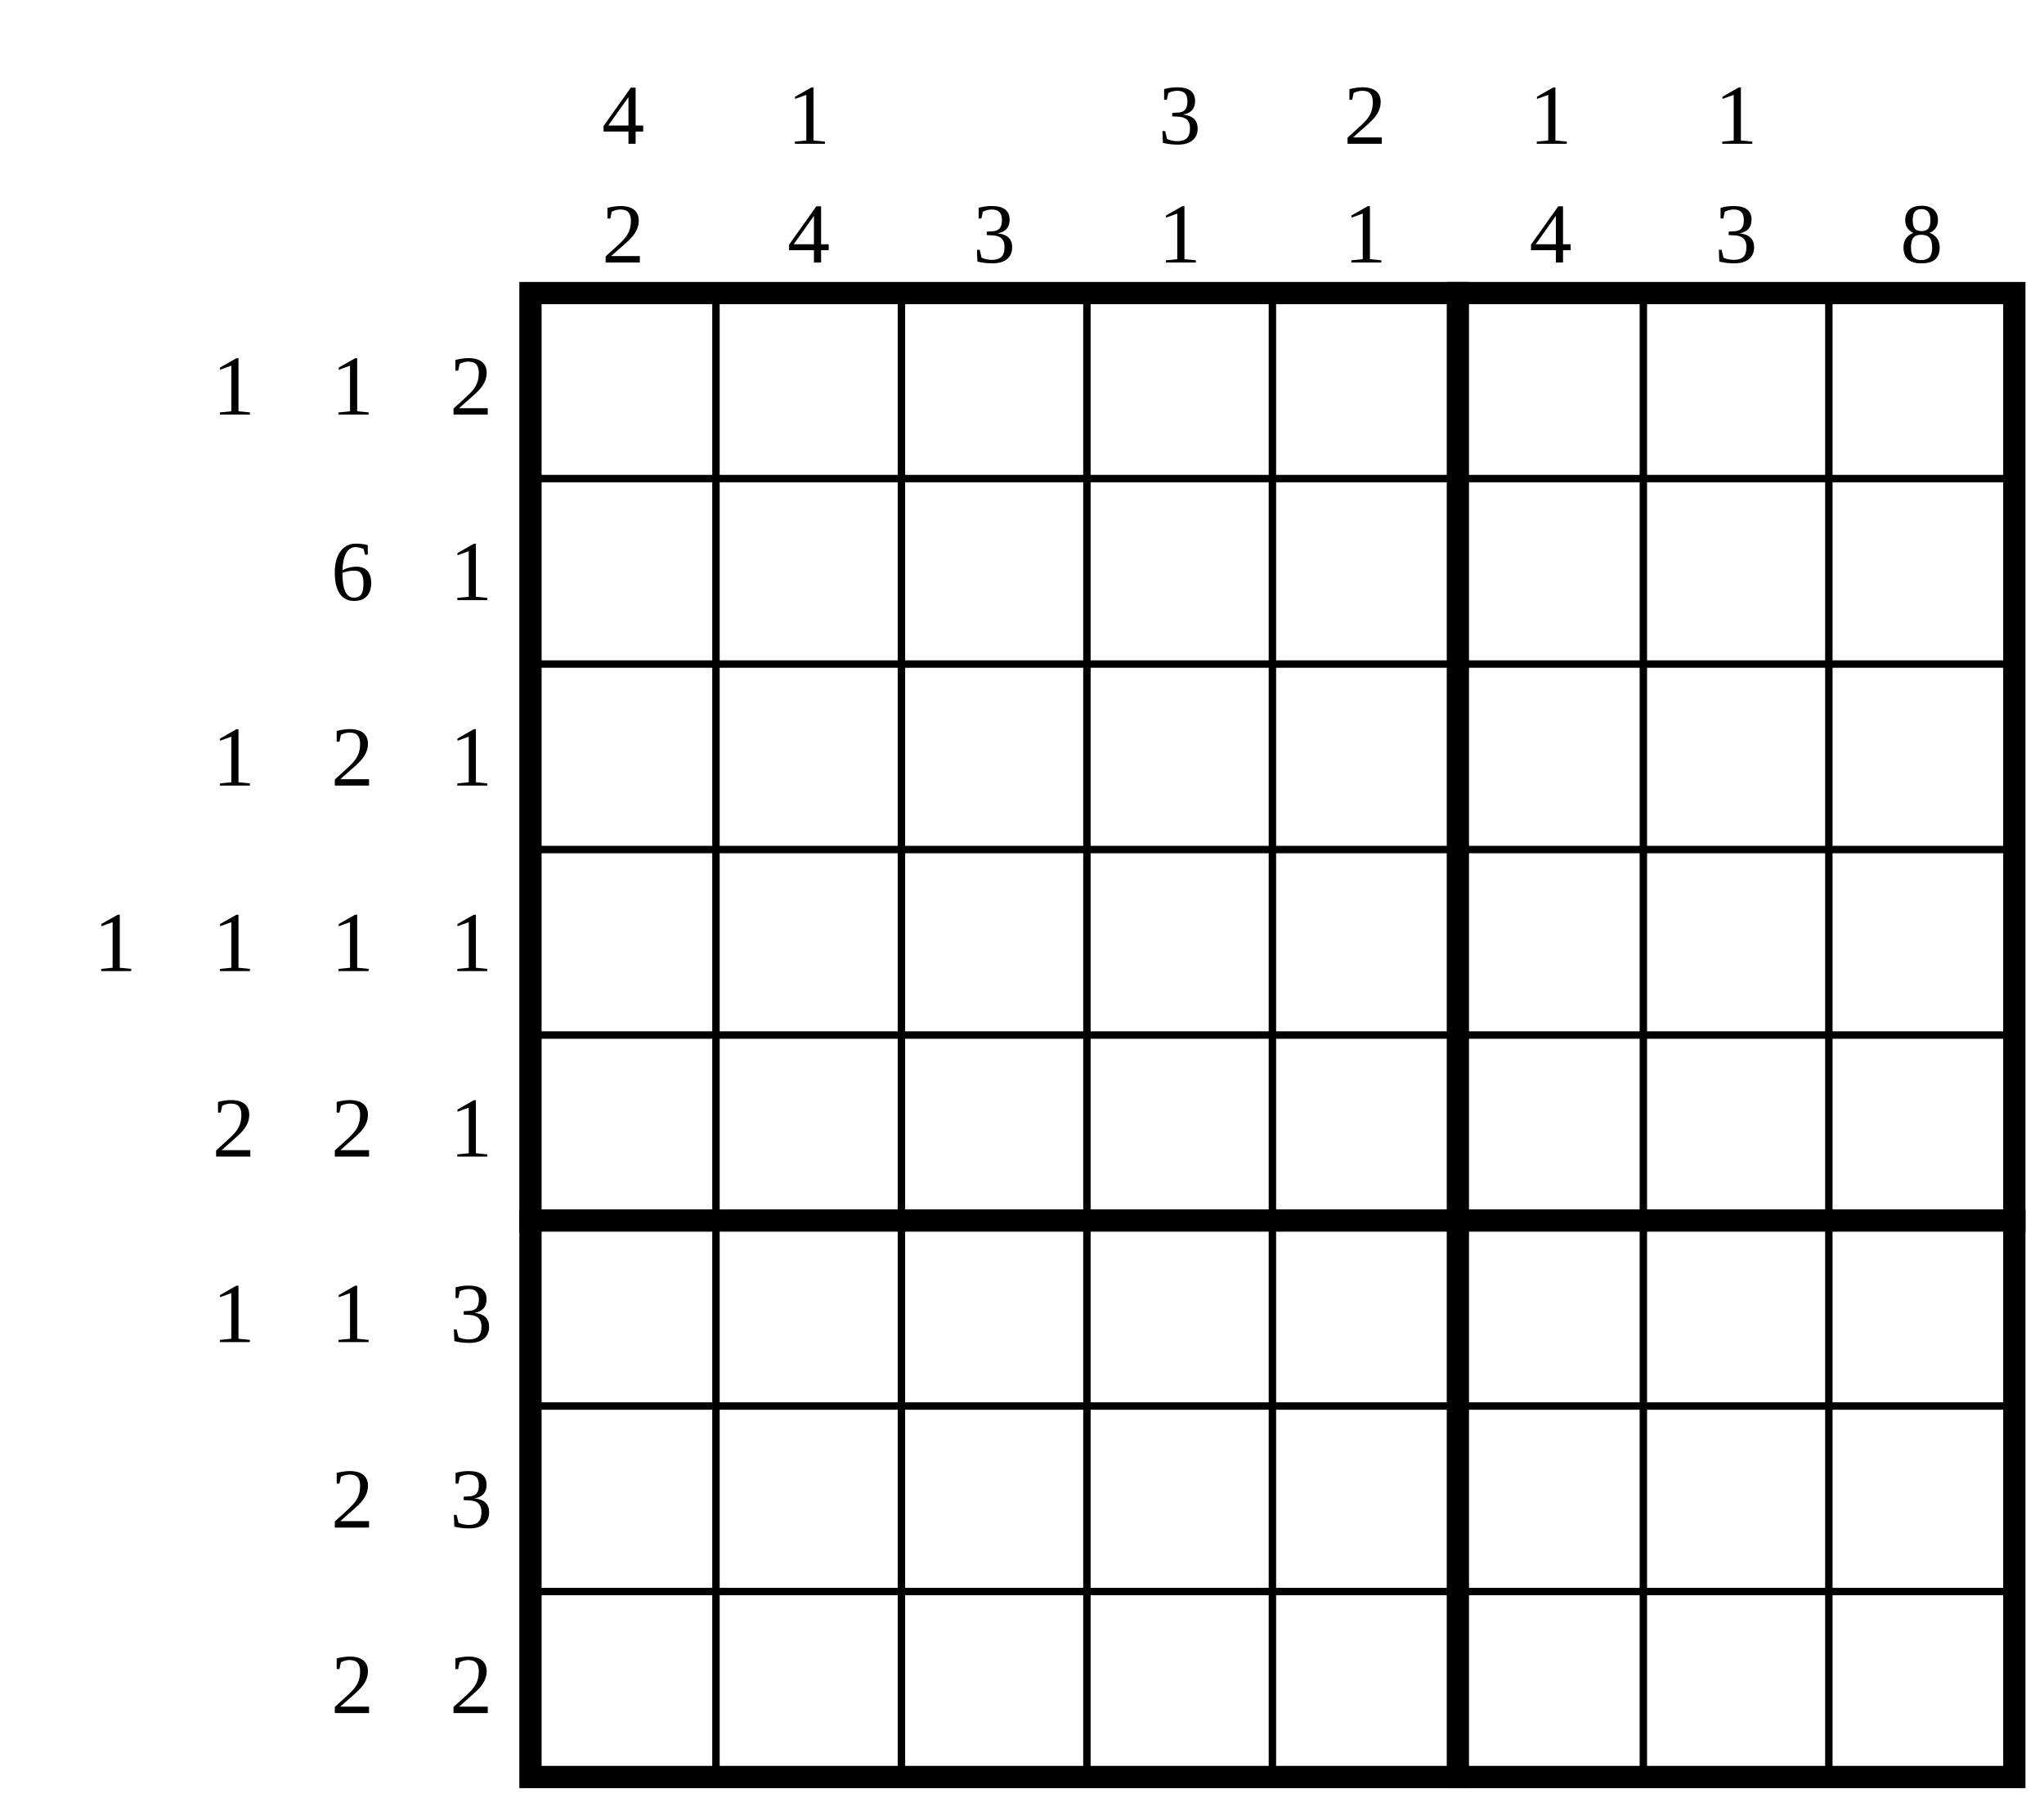
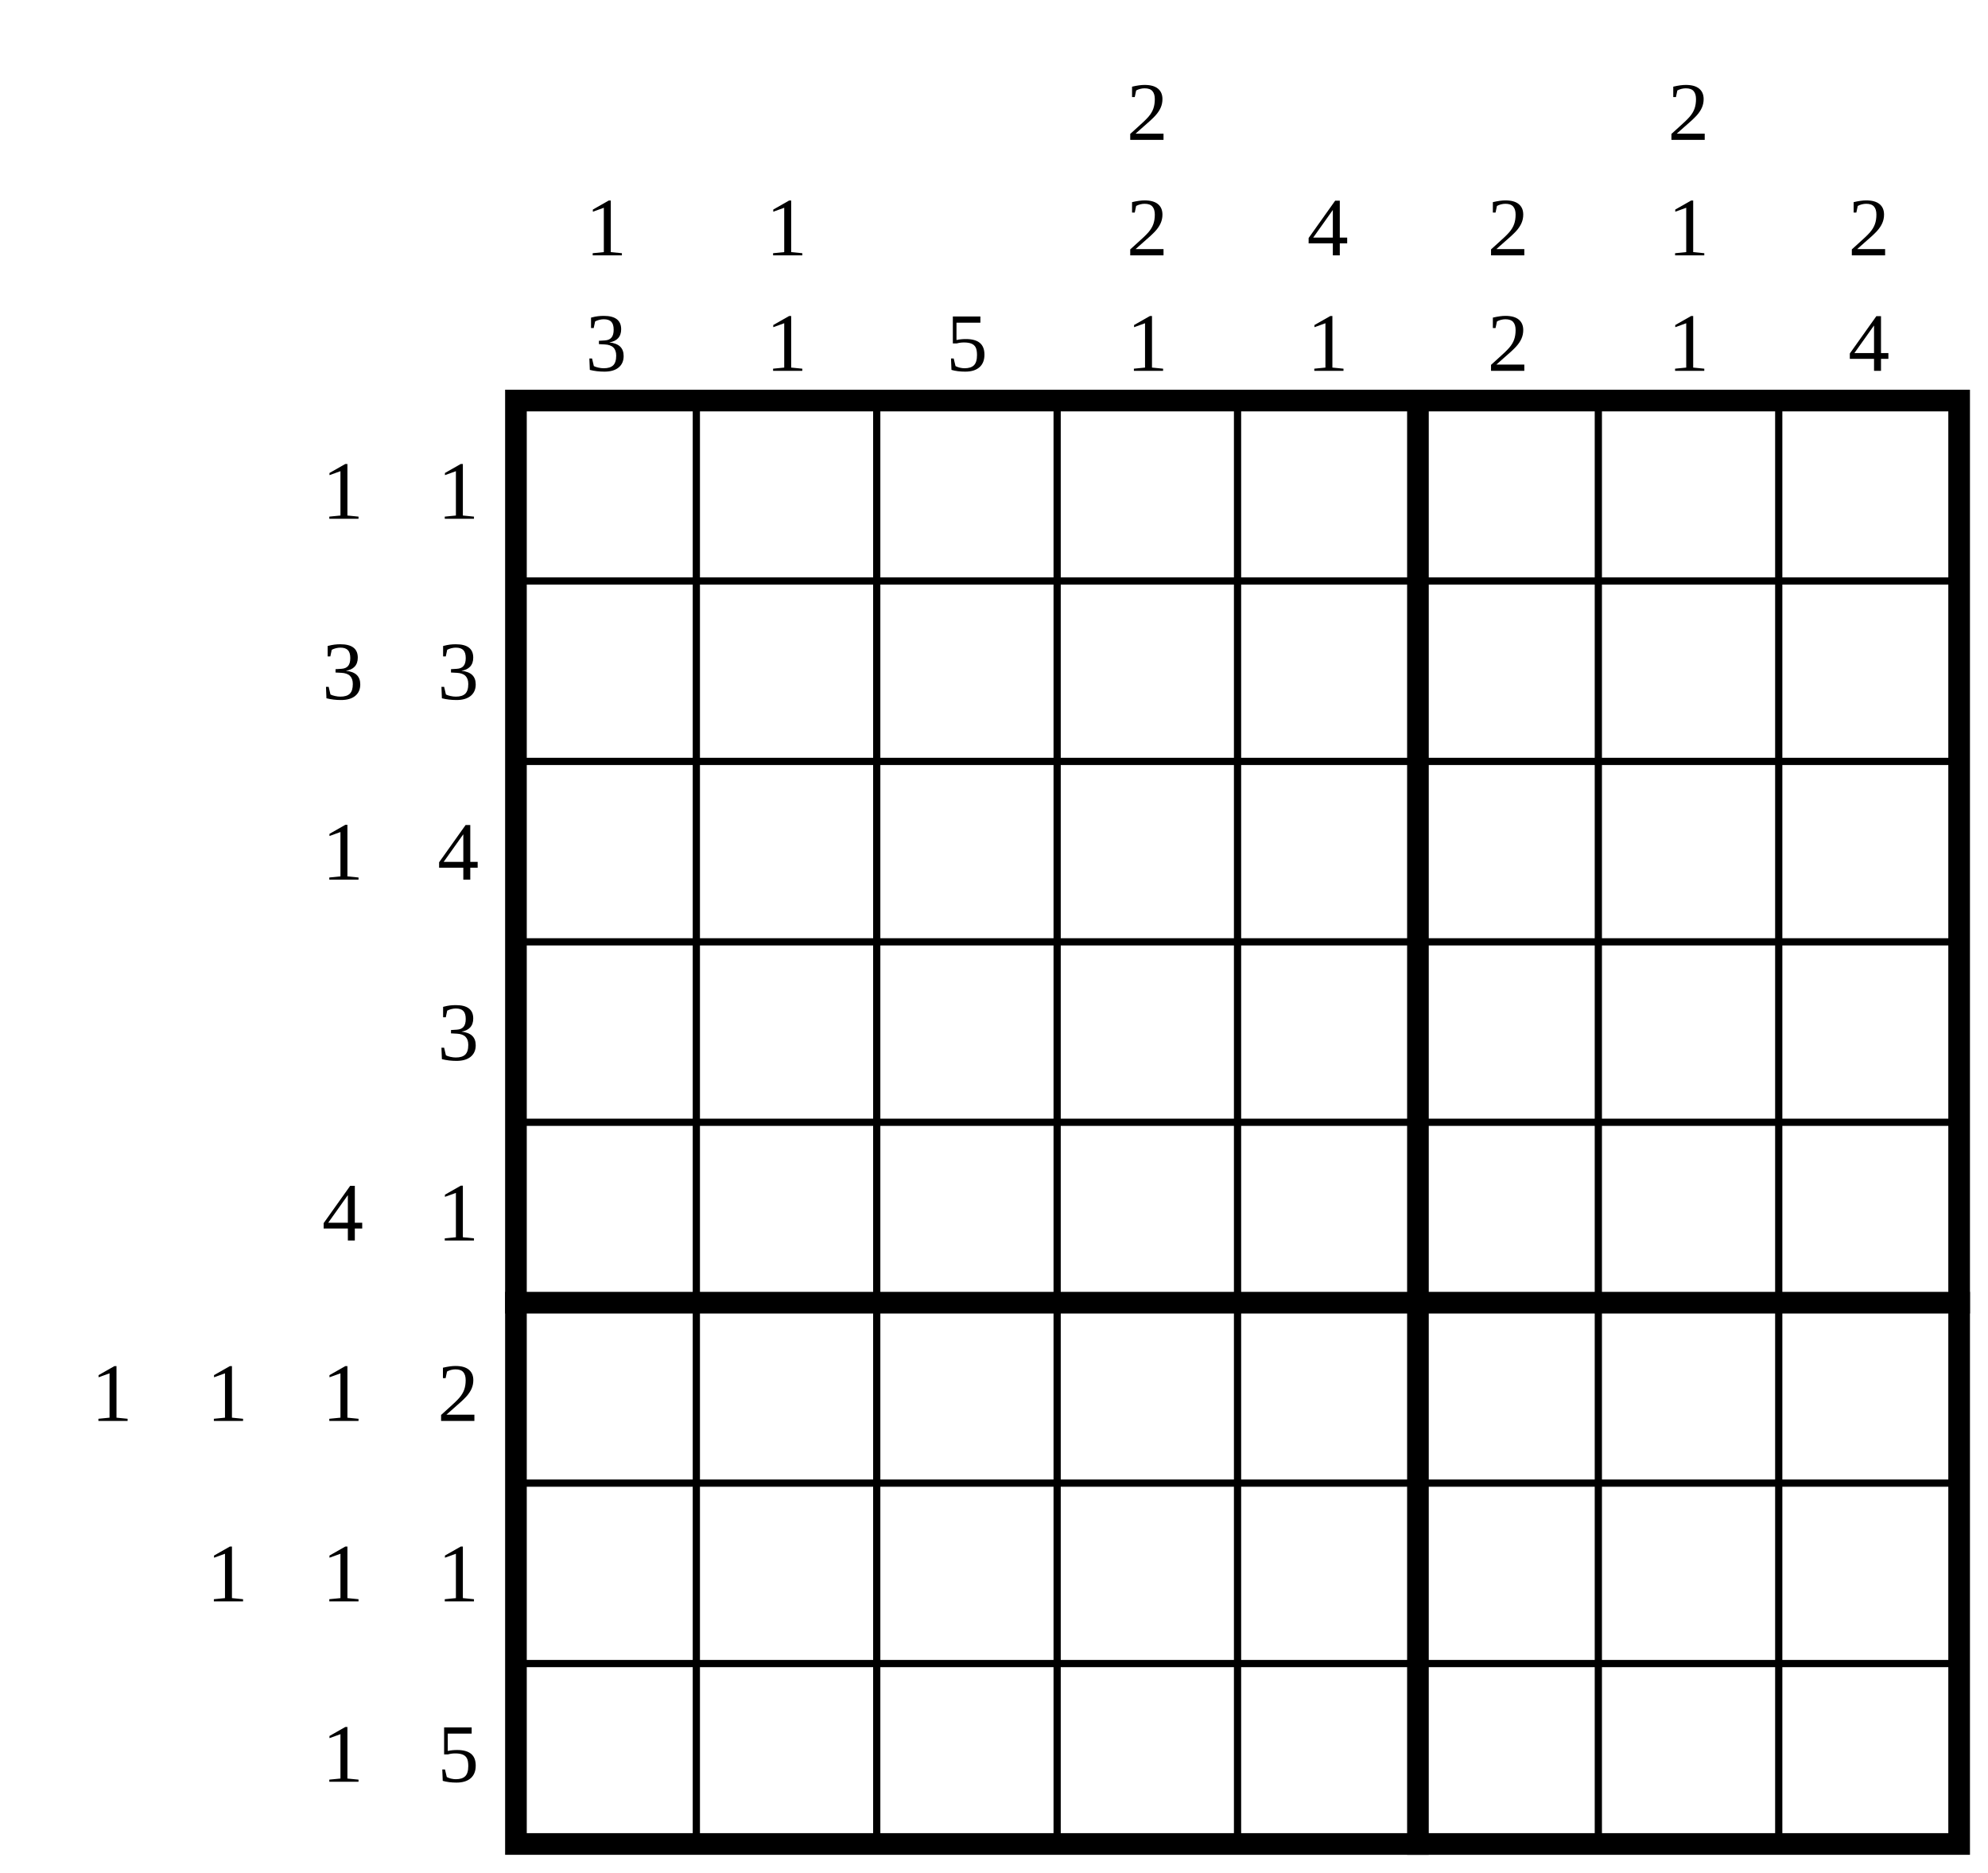
- <svg xmlns="http://www.w3.org/2000/svg" class="p" viewBox="0 0 1102 974" preserveAspectRatio="xMidYMid meet" shape-rendering="geometricPrecision">
+ <svg xmlns="http://www.w3.org/2000/svg" class="p" viewBox="0 0 1102 1038" preserveAspectRatio="xMidYMid meet" shape-rendering="geometricPrecision">
  <g fill="#000" font-size="46" text-anchor="middle" dominant-baseline="central">
-     <text x="126" y="208">1</text>
-     <text x="190" y="208">1</text>
-     <text x="254" y="208">2</text>
-     <text x="190" y="308">6</text>
-     <text x="254" y="308">1</text>
-     <text x="126" y="408">1</text>
-     <text x="190" y="408">2</text>
-     <text x="254" y="408">1</text>
-     <text x="62" y="508">1</text>
-     <text x="126" y="508">1</text>
-     <text x="190" y="508">1</text>
-     <text x="254" y="508">1</text>
-     <text x="126" y="608">2</text>
-     <text x="190" y="608">2</text>
-     <text x="254" y="608">1</text>
-     <text x="126" y="708">1</text>
-     <text x="190" y="708">1</text>
-     <text x="254" y="708">3</text>
-     <text x="190" y="808">2</text>
-     <text x="254" y="808">3</text>
-     <text x="190" y="908">2</text>
-     <text x="254" y="908">2</text>
-     <text x="336" y="62">4</text>
-     <text x="336" y="126">2</text>
-     <text x="436" y="62">1</text>
-     <text x="436" y="126">4</text>
-     <text x="536" y="126">3</text>
-     <text x="636" y="62">3</text>
-     <text x="636" y="126">1</text>
-     <text x="736" y="62">2</text>
-     <text x="736" y="126">1</text>
-     <text x="836" y="62">1</text>
-     <text x="836" y="126">4</text>
-     <text x="936" y="62">1</text>
-     <text x="936" y="126">3</text>
-     <text x="1036" y="126">8</text>
+     <text x="190" y="272">1</text>
+     <text x="254" y="272">1</text>
+     <text x="190" y="372">3</text>
+     <text x="254" y="372">3</text>
+     <text x="190" y="472">1</text>
+     <text x="254" y="472">4</text>
+     <text x="254" y="572">3</text>
+     <text x="190" y="672">4</text>
+     <text x="254" y="672">1</text>
+     <text x="62" y="772">1</text>
+     <text x="126" y="772">1</text>
+     <text x="190" y="772">1</text>
+     <text x="254" y="772">2</text>
+     <text x="126" y="872">1</text>
+     <text x="190" y="872">1</text>
+     <text x="254" y="872">1</text>
+     <text x="190" y="972">1</text>
+     <text x="254" y="972">5</text>
+     <text x="336" y="126">1</text>
+     <text x="336" y="190">3</text>
+     <text x="436" y="126">1</text>
+     <text x="436" y="190">1</text>
+     <text x="536" y="190">5</text>
+     <text x="636" y="62">2</text>
+     <text x="636" y="126">2</text>
+     <text x="636" y="190">1</text>
+     <text x="736" y="126">4</text>
+     <text x="736" y="190">1</text>
+     <text x="836" y="126">2</text>
+     <text x="836" y="190">2</text>
+     <text x="936" y="62">2</text>
+     <text x="936" y="126">1</text>
+     <text x="936" y="190">1</text>
+     <text x="1036" y="126">2</text>
+     <text x="1036" y="190">4</text>
  </g>
-   <path d="M286 258H1086M286 358H1086M286 458H1086M286 558H1086M286 758H1086M286 858H1086M386 158V958M486 158V958M586 158V958M686 158V958M886 158V958M986 158V958" fill="none" stroke="#000" stroke-width="4" stroke-linecap="square" />
-   <path d="M286 658H1086M786 158V958" fill="none" stroke="#000" stroke-width="12" stroke-linecap="square" />
-   <rect x="286" y="158" width="800" height="800" fill="none" stroke="#000" stroke-width="12" />
+   <path d="M286 322H1086M286 422H1086M286 522H1086M286 622H1086M286 822H1086M286 922H1086M386 222V1022M486 222V1022M586 222V1022M686 222V1022M886 222V1022M986 222V1022" fill="none" stroke="#000" stroke-width="4" stroke-linecap="square" />
+   <path d="M286 722H1086M786 222V1022" fill="none" stroke="#000" stroke-width="12" stroke-linecap="square" />
+   <rect x="286" y="222" width="800" height="800" fill="none" stroke="#000" stroke-width="12" />
</svg>
